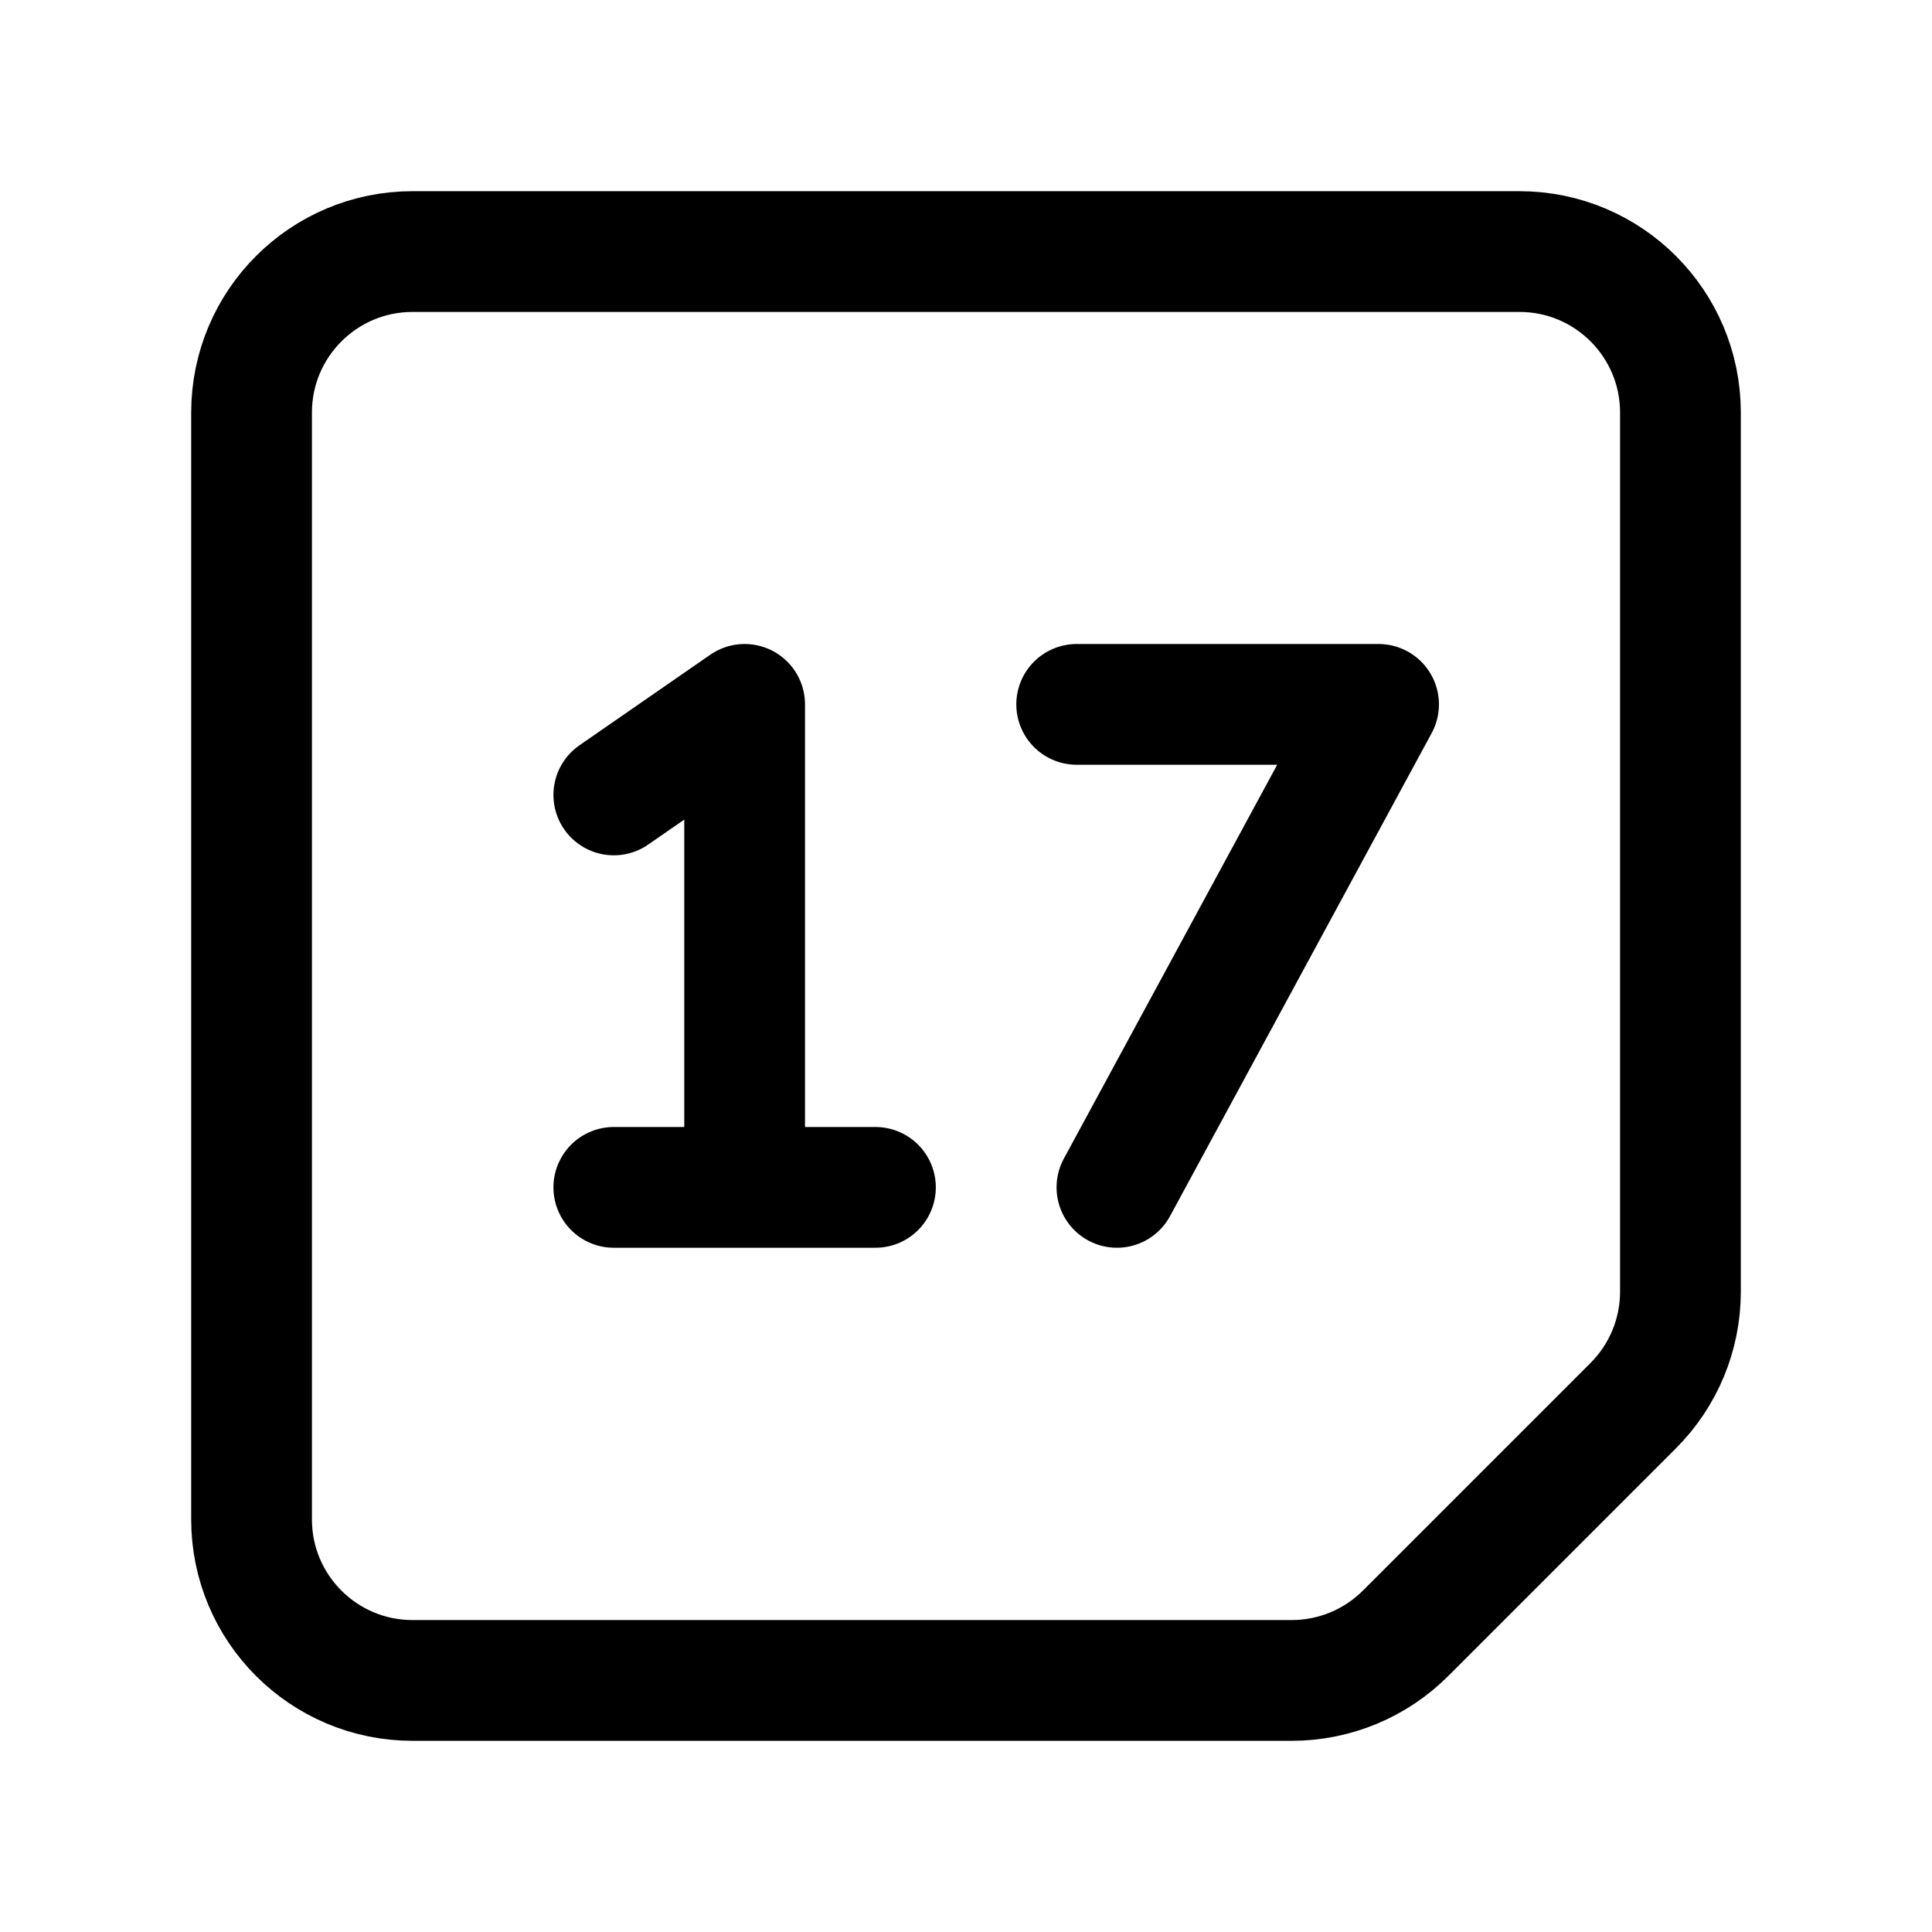
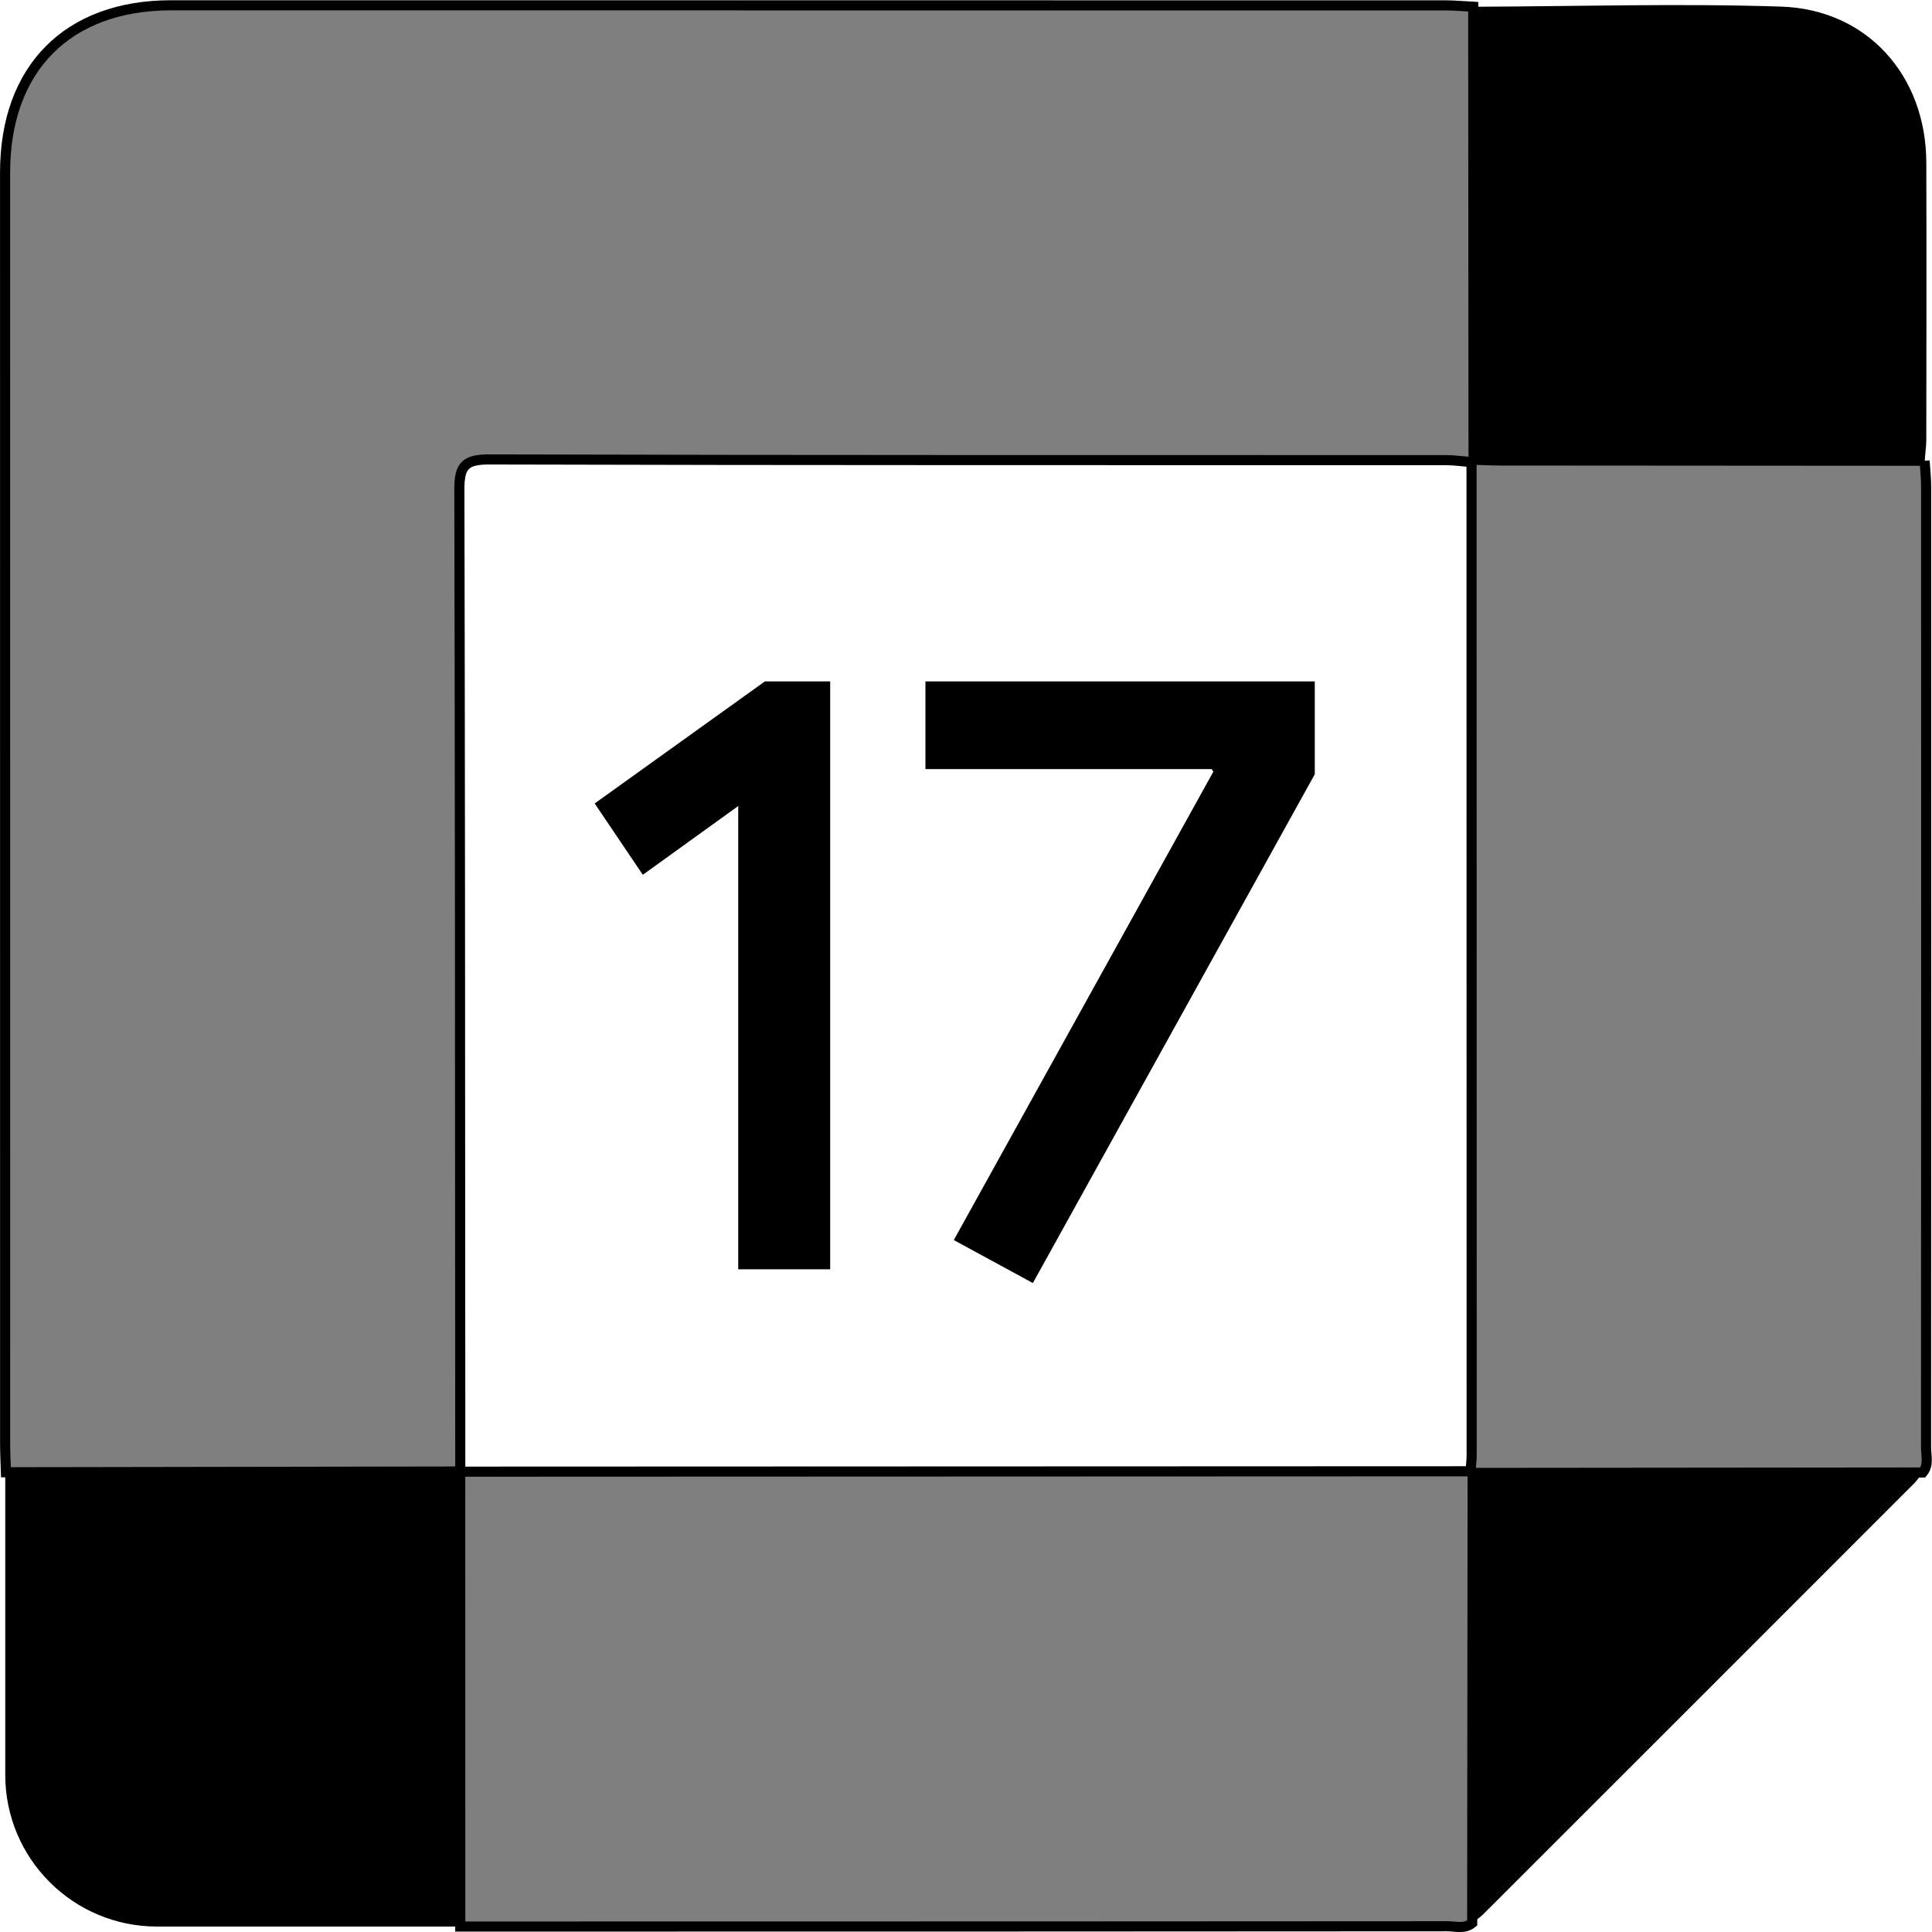
- <svg xmlns="http://www.w3.org/2000/svg" width="192" height="192" fill="none" viewBox="0 0 192 192">
-   <path stroke="#000" stroke-linecap="round" stroke-linejoin="round" stroke-width="12" d="M25 41c0-8.837 7.163-16 16-16h110c8.837 0 16 7.163 16 16v87.373a16 16 0 0 1-4.686 11.313l-22.628 22.628A16 16 0 0 1 128.373 167H41c-8.837 0-16-7.163-16-16zm49 29v48M61 79l13-9m-13 48h26m50-48-26 48m26-48h-30" />
+ <svg xmlns="http://www.w3.org/2000/svg" viewBox="24.48 24.47 191.05 191.07">
+   <path fill="#000000" d="M24.987,167.27C24.983,125.357 24.983,83.445 24.983,41.533C24.983,31.232 31.175,24.994 41.401,24.994C83.395,24.994 125.388,24.994 167.382,25C168.314,25 169.246,25.09 170.178,25.138C170.189,40.07 170.2,55.003 170.211,69.936C170.186,70.05 170.12,70.13 170.012,70.174C169.163,70.105 168.314,69.975 167.465,69.975C135.928,69.965 104.392,69.997 72.855,69.907C70.41,69.9 69.903,70.608 69.909,72.927C69.96,93.949 69.99,126.307 70,170C49.37,170.039 34.392,170.064 25.067,170.074C25.039,169.139 24.987,168.204 24.987,167.27Z" stroke="#000000" stroke-width="1.0" fill-opacity="0.5" fill-rule="nonzero" />
+   <path fill="#000000" d="M69.992,170.014C114.669,169.998 147.975,169.985 169.91,169.976C169.967,170.048 170.036,170.102 170.12,170.14C170.106,184.977 170.092,199.815 170.077,214.652C169.322,215.274 168.427,214.971 167.602,214.971C145.928,214.989 113.394,214.998 70,215L69.992,170.014Z" stroke="#000000" stroke-width="1.0" fill-opacity="0.5" fill-rule="nonzero" />
+   <path fill="#000000" d="M214.821,70.036C214.873,70.889 214.969,71.742 214.97,72.595C214.978,104.27 214.979,135.944 214.962,167.618C214.962,168.445 215.253,169.34 214.634,170.097C199.796,170.112 184.958,170.126 170.12,170.14C170.036,170.102 169.967,170.048 169.91,169.977C169.95,169.434 170.024,168.891 170.024,168.349C170.024,135.624 170.017,102.899 170.012,70.174C170.12,70.13 170.186,70.051 170.211,69.936C171.065,69.961 171.92,70.007 172.775,70.008C186.79,70.021 200.806,70.028 214.821,70.036" stroke="#000000" stroke-width="1.0" fill-opacity="0.5" fill-rule="nonzero" />
+   <path fill="#000000" d="M214.821,70.036C200.806,70.028 186.79,70.021 172.775,70.008C171.92,70.007 171.065,69.961 170.211,69.936C170.2,55.003 170.189,40.07 170.178,25.137C180.326,25.104 190.485,24.792 200.621,25.123C209.165,25.402 214.963,31.976 214.987,40.538C215.014,49.675 214.997,58.811 214.986,67.948C214.985,68.644 214.878,69.34 214.821,70.036" stroke="#00000000" stroke-width="1.0" fill-rule="nonzero" />
+   <path fill="#000000" d="M170.12,170.14C184.958,170.126 199.796,170.111 214.634,170.097C214.352,170.457 214.105,170.851 213.784,171.172C199.58,185.386 185.37,199.595 171.155,213.798C170.833,214.119 170.439,214.368 170.078,214.652C170.091,199.815 170.106,184.977 170.12,170.14" stroke="#00000000" stroke-width="1.0" fill-rule="nonzero" />
+   <path fill="#000000" d="M25,170L70,170L70,215L40,215C31.716,215 25,208.284 25,200L25,170L25,170Z" stroke="#00000000" stroke-width="1.0" fill-rule="nonzero" />
+   <path fill="#000000" d="M97.488,104.185l0,45.815l9.095,0l0,-58.14l-6.46,0l-16.83,12.07l4.76,7.055z" stroke="#00000000" stroke-width="1.0" fill-rule="nonzero" />
+   <path fill="#000000" d="M118.808,147.11l7.82,4.25l27.88,-50.32l0,-9.18l-38.505,0l0,8.67l28.305,0l0.17,0.255z" stroke="#00000000" stroke-width="1.0" fill-rule="nonzero" />
</svg>
